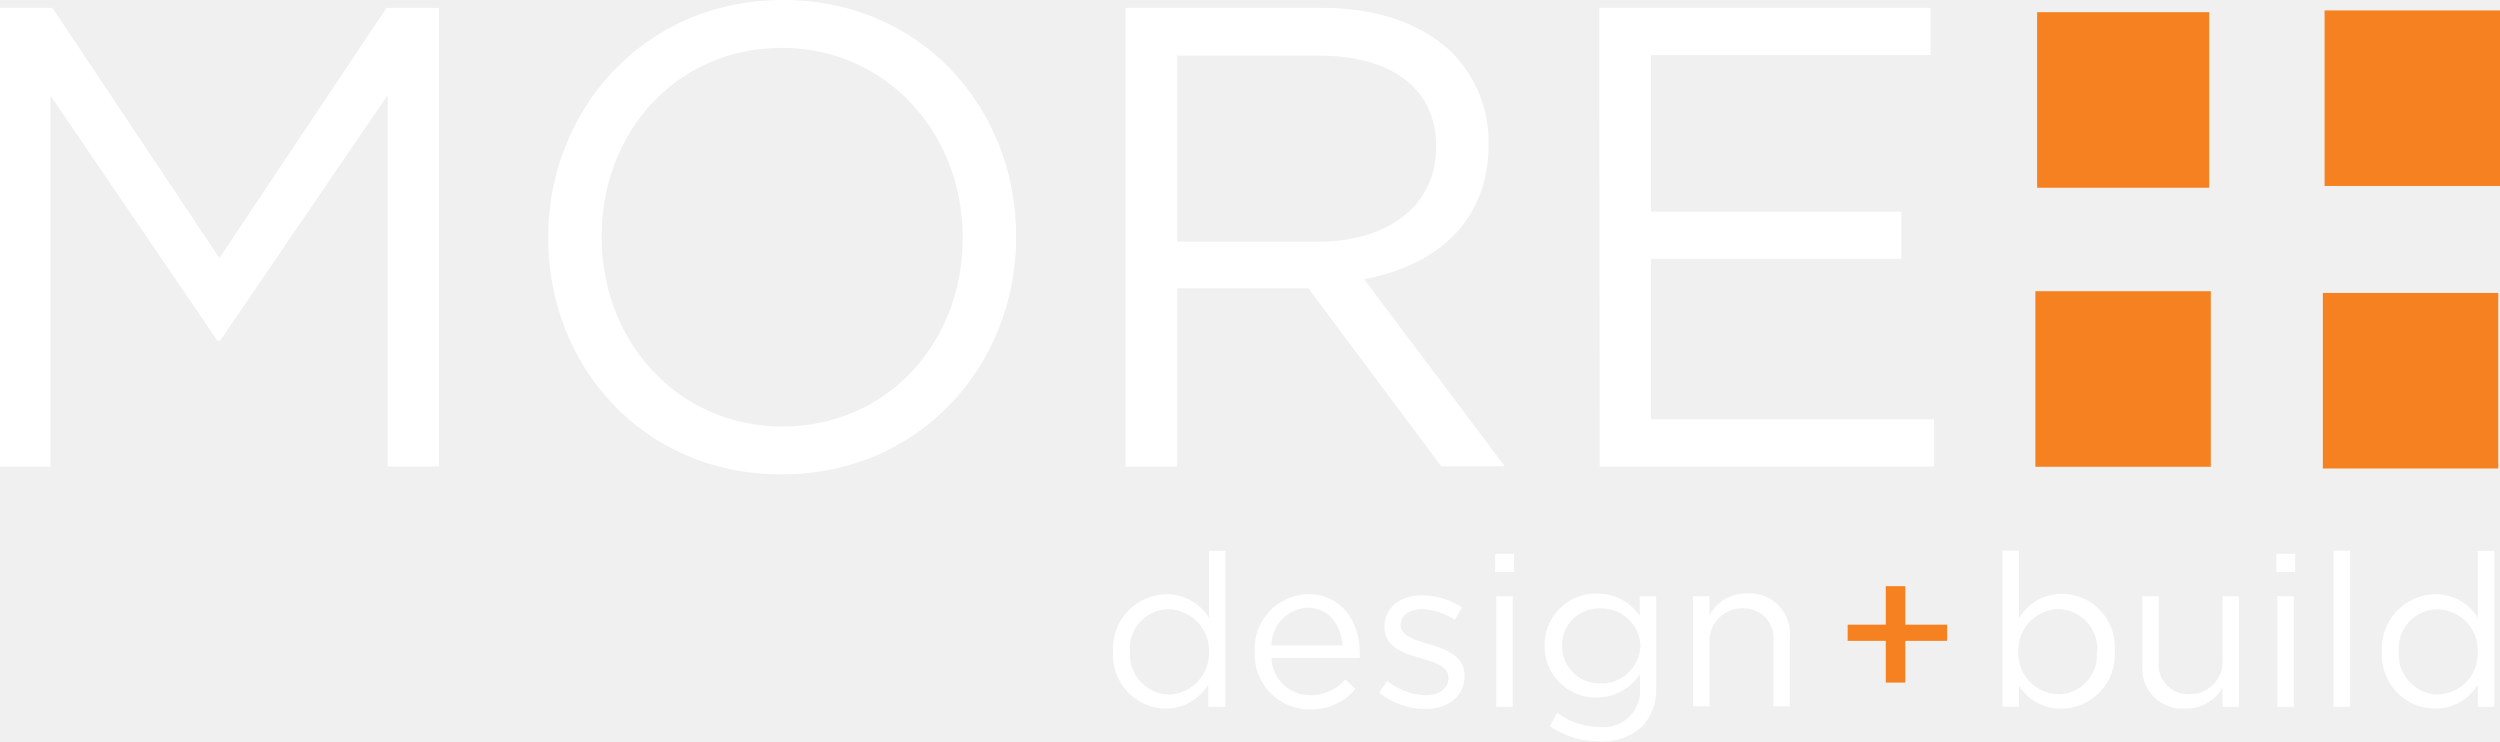
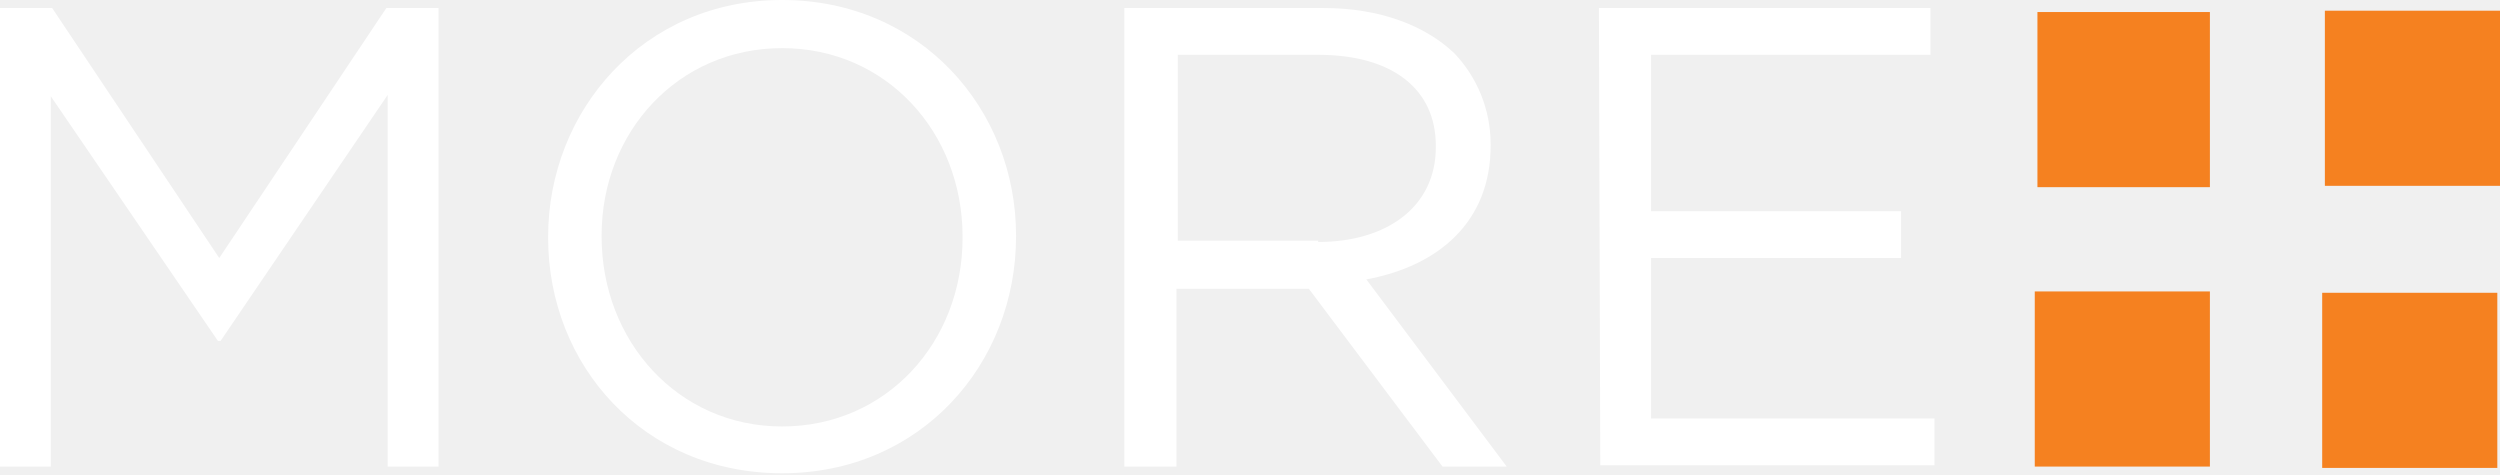
- <svg xmlns="http://www.w3.org/2000/svg" id="Layer_1" data-name="Layer 1" viewBox="0 0 186.98 55.46">
-   <defs>
-     <style>.cls-1{fill:#f58120;}.cls-2{fill:#fff;}</style>
-   </defs>
-   <rect class="cls-1" x="152.36" y="0.91" width="12.87" height="13.13" />
-   <rect class="cls-1" x="173.86" y="0.78" width="13.12" height="13.13" />
-   <rect class="cls-1" x="173.73" y="21.91" width="13.12" height="13.13" />
-   <rect class="cls-1" x="152.23" y="21.78" width="13.12" height="13.13" />
-   <rect class="cls-1" x="141.04" y="43.84" width="1.46" height="7.21" />
-   <rect class="cls-1" x="138.19" y="46.72" width="7.44" height="1.21" />
-   <path class="cls-2" d="M0,.59H3.92L16.41,19.3,28.91.59h3.92v34.3H29V7.1L16.46,25.48h-.2L3.77,7.15V34.89H0Z" />
-   <path class="cls-2" d="M41,17.83v-.1C41,8.28,48.12,0,58.55,0S76,8.18,76,17.64v.1c0,9.46-7.1,17.74-17.54,17.74S41,27.29,41,17.83Zm31,0v-.1C72,9.95,66.29,3.58,58.46,3.58S45,9.85,45,17.64v.1c0,7.79,5.68,14.16,13.52,14.16S72,25.63,72,17.83Z" />
-   <path class="cls-2" d="M84.18.59H98.93c4.21,0,7.59,1.27,9.75,3.43a9.47,9.47,0,0,1,2.65,6.76v.1c0,5.68-3.92,9-9.31,10l10.53,14H107.8L97.85,21.56h-9.8V34.89H84.18ZM98.59,18.08c5.14,0,8.82-2.65,8.82-7.06v-.1c0-4.21-3.23-6.76-8.77-6.76H88.05V18.08Z" />
-   <path class="cls-2" d="M119.61.59H144.4V4.12H123.48V15.83H142.2v3.53H123.48v12h21.17v3.53h-25Z" />
-   <path class="cls-2" d="M151,51.28v1.58h-1.23V41.18H151v5.07a3.72,3.72,0,0,1,3.17-1.84,4,4,0,0,1,4,4.29v0a4.05,4.05,0,0,1-4,4.31A3.73,3.73,0,0,1,151,51.28Zm5.86-2.53v0a3,3,0,0,0-2.91-3.2,3.09,3.09,0,0,0-3,3.18v0a3.08,3.08,0,0,0,3,3.2A2.92,2.92,0,0,0,156.82,48.75Z" />
-   <path class="cls-2" d="M160.23,49.73V44.59h1.23v4.83a2.21,2.21,0,0,0,2.29,2.5,2.44,2.44,0,0,0,2.48-2.59V44.59h1.22v8.28h-1.22V51.43A3.15,3.15,0,0,1,163.4,53,3,3,0,0,1,160.23,49.73Z" />
-   <path class="cls-2" d="M170.25,41.42h1.41v1.36h-1.41Zm.08,3.17h1.23v8.28h-1.23Z" />
-   <path class="cls-2" d="M174.53,41.18h1.23V52.87h-1.23Z" />
-   <path class="cls-2" d="M178.15,48.75v0a4.06,4.06,0,0,1,4-4.31,3.73,3.73,0,0,1,3.17,1.76v-5h1.23V52.87h-1.23V51.2A3.72,3.72,0,0,1,182.1,53,4,4,0,0,1,178.15,48.75Zm7.17,0v0a3.08,3.08,0,0,0-3-3.18,2.92,2.92,0,0,0-2.91,3.18v0a3,3,0,0,0,2.91,3.2A3.09,3.09,0,0,0,185.32,48.74Z" />
-   <path class="cls-2" d="M83.25,48.75v0a4.06,4.06,0,0,1,4-4.31,3.73,3.73,0,0,1,3.17,1.76v-5h1.23V52.87H90.37V51.2A3.72,3.72,0,0,1,87.21,53,4,4,0,0,1,83.25,48.75Zm7.17,0v0a3.08,3.08,0,0,0-3-3.18,2.92,2.92,0,0,0-2.91,3.18v0a3,3,0,0,0,2.91,3.2A3.09,3.09,0,0,0,90.42,48.74Z" />
-   <path class="cls-2" d="M93.84,48.75v0a4.08,4.08,0,0,1,4-4.31c2.45,0,3.86,2,3.86,4.37a3.2,3.2,0,0,1,0,.4H95.09A2.89,2.89,0,0,0,98,52a3.43,3.43,0,0,0,2.61-1.17l.77.69A4.27,4.27,0,0,1,98,53.06,4.11,4.11,0,0,1,93.84,48.75Zm6.58-.48c-.13-1.5-1-2.82-2.64-2.82a2.85,2.85,0,0,0-2.69,2.82Z" />
-   <path class="cls-2" d="M103.14,51.81l.62-.88A4.84,4.84,0,0,0,106.63,52c1,0,1.71-.51,1.71-1.31v0c0-.83-1-1.15-2.06-1.46-1.3-.37-2.74-.82-2.74-2.34v0c0-1.42,1.18-2.37,2.82-2.37a5.65,5.65,0,0,1,3,.91l-.56.93a4.68,4.68,0,0,0-2.45-.8c-1,0-1.6.51-1.6,1.2v0c0,.78,1,1.09,2.13,1.42,1.28.38,2.66.88,2.66,2.37v0c0,1.57-1.3,2.48-2.95,2.48A5.69,5.69,0,0,1,103.14,51.81Z" />
-   <path class="cls-2" d="M111.83,41.42h1.41v1.36h-1.41Zm.08,3.17h1.23v8.28h-1.23Z" />
-   <path class="cls-2" d="M115.91,54.31l.56-1a5.29,5.29,0,0,0,3.19,1.06,2.72,2.72,0,0,0,3-2.94v-1a3.92,3.92,0,0,1-3.25,1.74,3.83,3.83,0,0,1-3.89-3.87v0a3.84,3.84,0,0,1,3.89-3.91,3.88,3.88,0,0,1,3.23,1.66V44.59h1.23v6.83a4,4,0,0,1-1.06,2.93,4.35,4.35,0,0,1-3.15,1.1A6.49,6.49,0,0,1,115.91,54.31Zm6.79-6v0a2.9,2.9,0,0,0-3-2.8,2.74,2.74,0,0,0-2.87,2.79v0a2.8,2.8,0,0,0,2.87,2.82A2.92,2.92,0,0,0,122.69,48.34Z" />
-   <path class="cls-2" d="M126.63,44.59h1.23V46a3.13,3.13,0,0,1,2.83-1.62,3,3,0,0,1,3.17,3.31v5.14h-1.23V48a2.21,2.21,0,0,0-2.29-2.5,2.43,2.43,0,0,0-2.48,2.59v4.74h-1.23Z" />
+ <svg xmlns="http://www.w3.org/2000/svg" version="1.1" id="Layer_1" x="0px" y="0px" viewBox="0 0 187 35.5" style="enable-background:new 0 0 187 35.5;" xml:space="preserve">
+   <style type="text/css">
+ 	.st0{fill:#F58120;}
+ 	.st1{fill:#FFFFFF;}
+ </style>
+   <rect x="152.4" y="0.9" class="st0" width="12.9" height="13.1" />
+   <rect x="173.9" y="0.8" class="st0" width="13.1" height="13.1" />
+   <rect x="173.7" y="21.9" class="st0" width="13.1" height="13.1" />
+   <rect x="152.2" y="21.8" class="st0" width="13.1" height="13.1" />
+   <path class="st1" d="M0,0.6h3.9l12.5,18.7L28.9,0.6h3.9v34.3H29V7.1L16.5,25.5h-0.2L3.8,7.2v27.7H0V0.6z" />
+   <path class="st1" d="M41,17.8v-0.1C41,8.3,48.1,0,58.5,0S76,8.2,76,17.6v0.1c0,9.5-7.1,17.7-17.5,17.7S41,27.3,41,17.8z M72,17.8  v-0.1c0-7.8-5.7-14.1-13.5-14.1S45,9.9,45,17.6v0.1c0,7.8,5.7,14.2,13.5,14.2S72,25.6,72,17.8z" />
+   <path class="st1" d="M84.2,0.6h14.8c4.2,0,7.6,1.3,9.8,3.4c1.7,1.8,2.7,4.2,2.7,6.8v0.1c0,5.7-3.9,9-9.3,10l10.5,14h-4.8l-10-13.3  H88v13.3h-3.9V0.6z M98.6,18.1c5.1,0,8.8-2.6,8.8-7.1v-0.1c0-4.2-3.2-6.8-8.8-6.8H88.1v13.9H98.6z" />
+   <path class="st1" d="M119.6,0.6h24.8v3.5h-20.9v11.7h18.7v3.5h-18.7v12h21.2v3.5h-25L119.6,0.6z" />
</svg>
